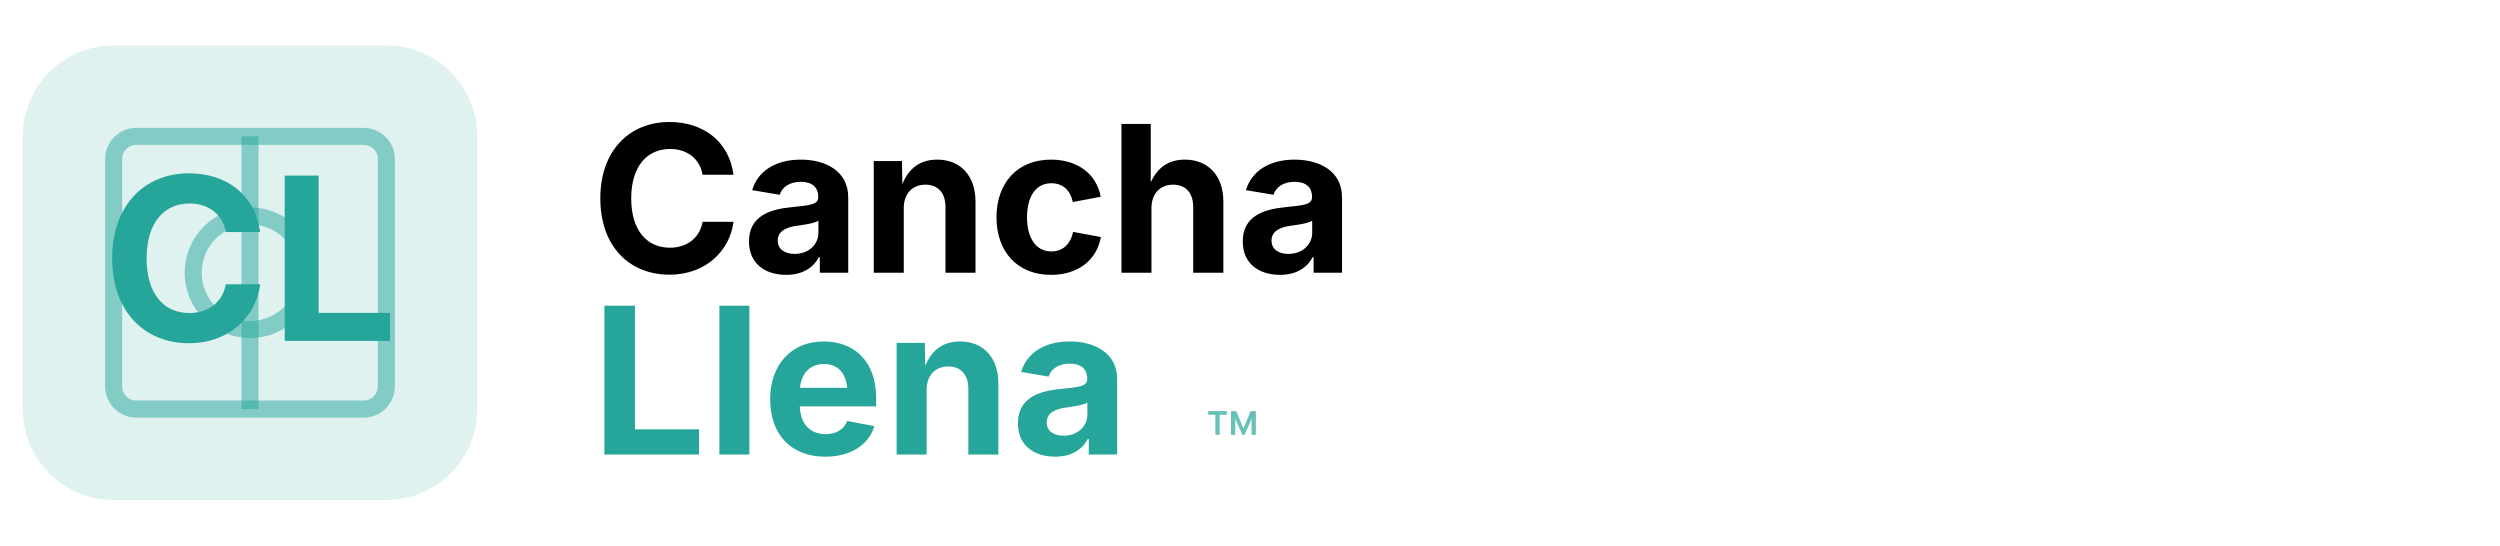
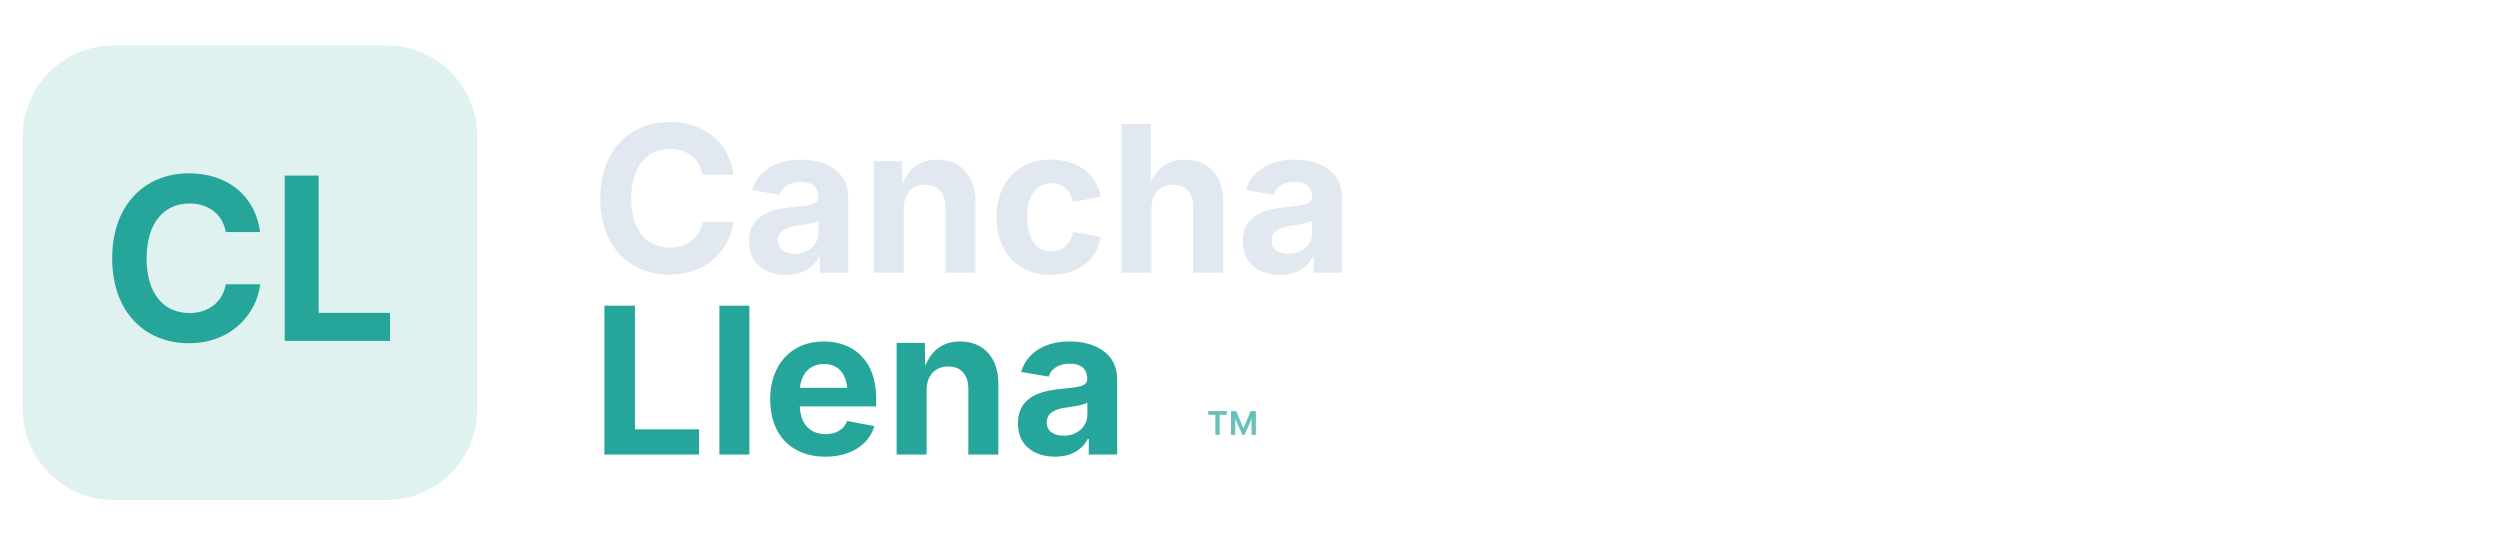
<svg xmlns="http://www.w3.org/2000/svg" width="220" height="48" viewBox="0 0 220 48">
  <rect x="2" y="4" width="40" height="40" rx="8" fill="#26a69a" opacity="0.15" />
-   <rect x="10" y="12" width="24" height="24" rx="2" fill="none" stroke="#26a69a" stroke-width="1.5" opacity="0.5" />
-   <line x1="22" y1="12" x2="22" y2="36" stroke="#26a69a" stroke-width="1.5" opacity="0.5" />
-   <circle cx="22" cy="24" r="5" fill="none" stroke="#26a69a" stroke-width="1.5" opacity="0.5" />
  <text x="22" y="30" font-family="system-ui, -apple-system, sans-serif" font-size="20" font-weight="700" fill="#26a69a" text-anchor="middle">CL</text>
-   <text x="52" y="24" font-family="system-ui, -apple-system, sans-serif" font-size="18" font-weight="700" fill="currentColor" class="logo-text">Cancha</text>
+   <text x="52" y="24" font-family="system-ui, -apple-system, sans-serif" font-size="18" font-weight="700" fill="#e2e8f0">Cancha</text>
  <text x="52" y="40" font-family="system-ui, -apple-system, sans-serif" font-size="18" font-weight="700" fill="#26a69a">Llena</text>
  <text x="106" y="42" font-family="system-ui, -apple-system, sans-serif" font-size="8" font-weight="400" fill="#26a69a" opacity="0.7">™</text>
</svg>
